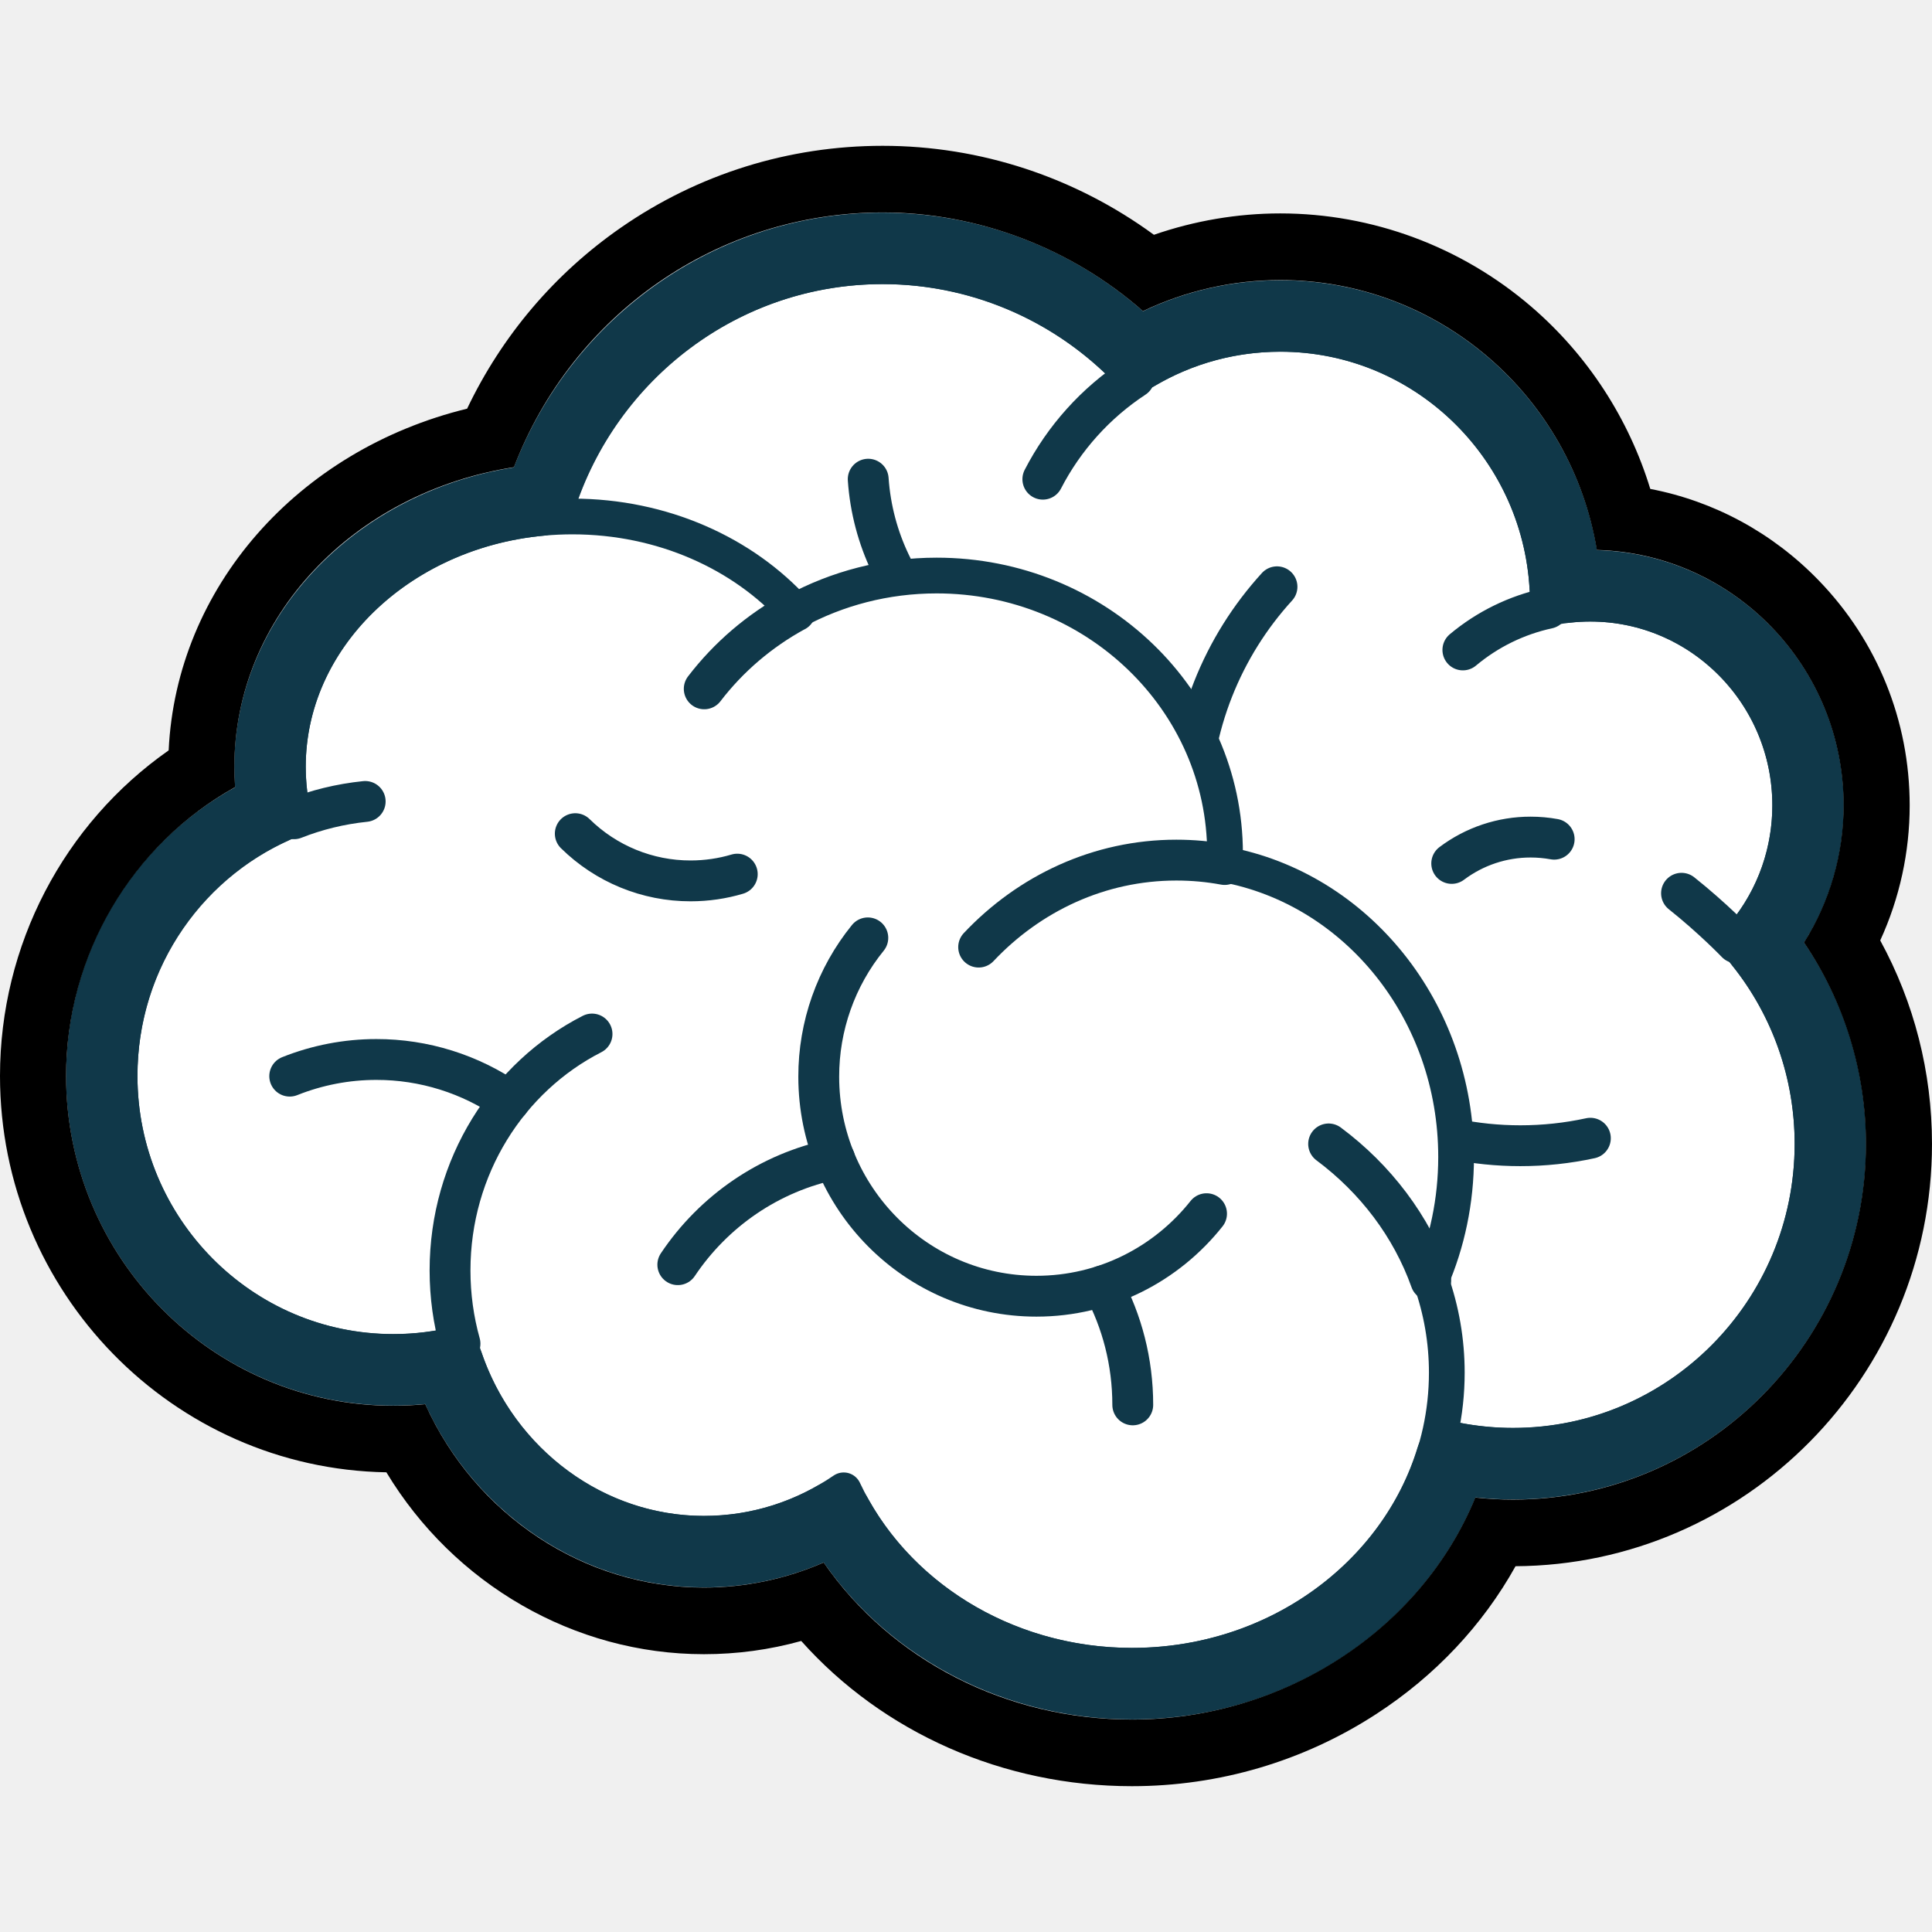
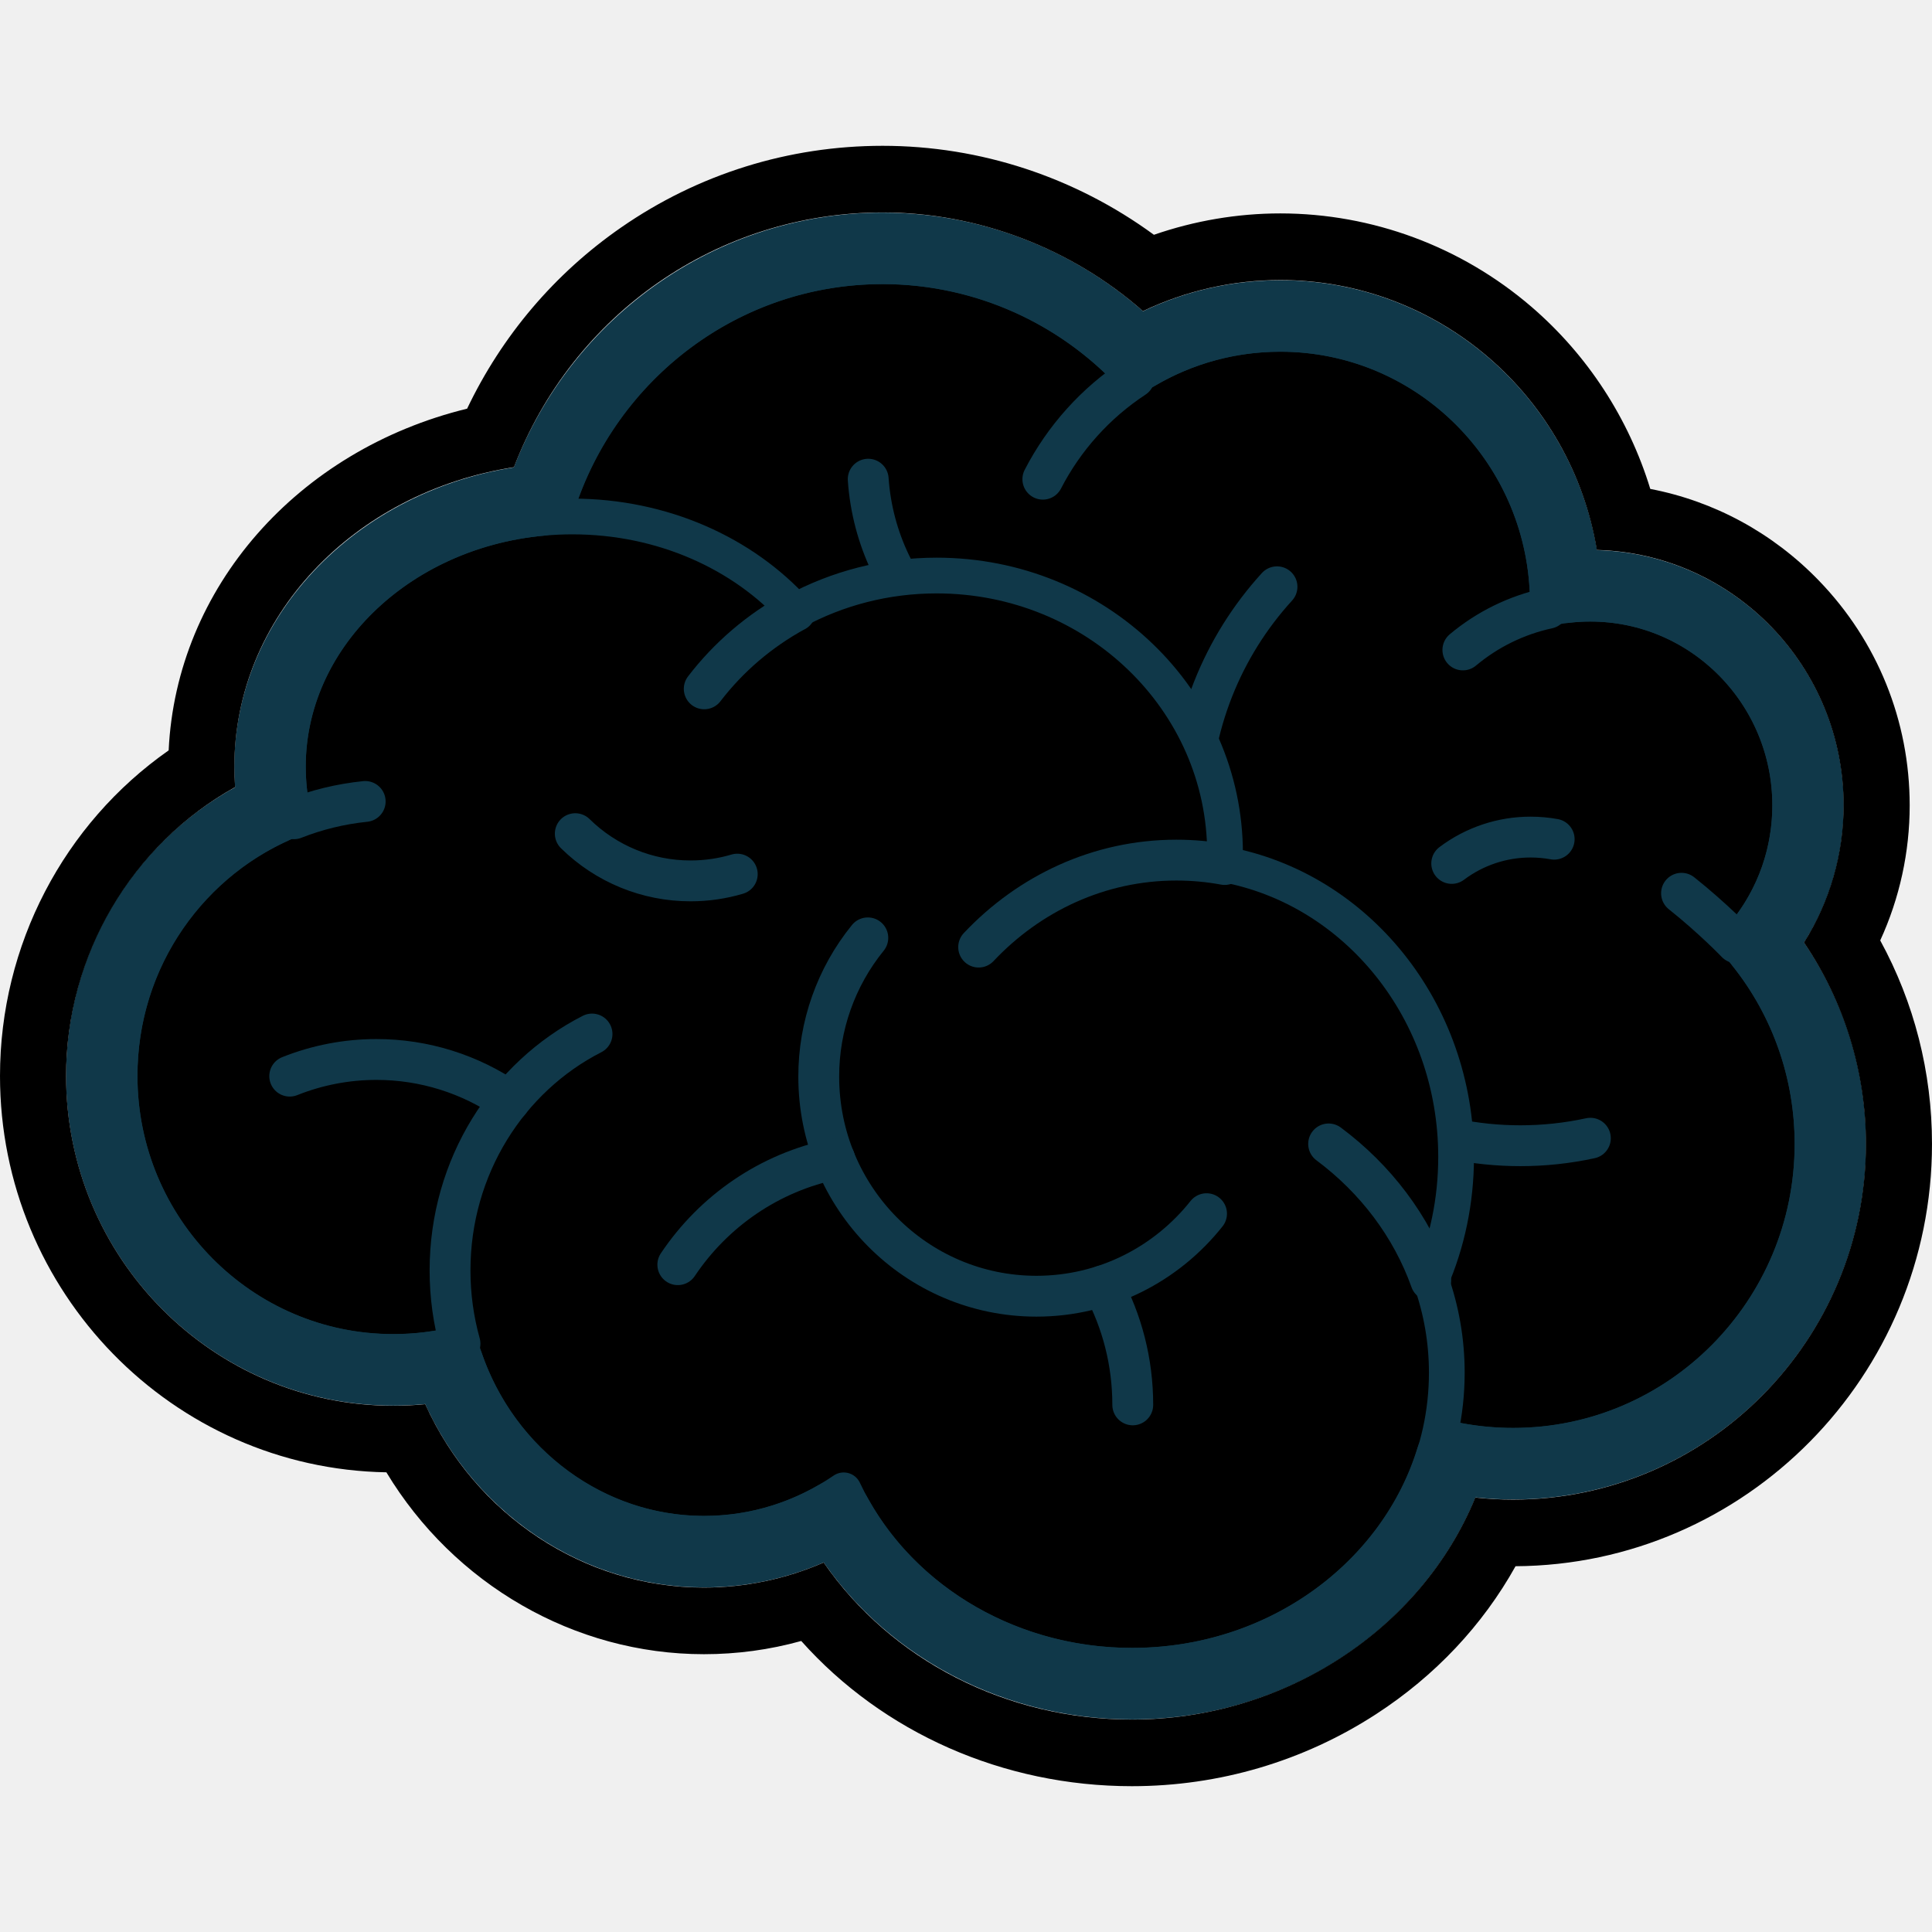
<svg xmlns="http://www.w3.org/2000/svg" width="20" height="20" viewBox="0 0 212 180" fill="none">
  <g clip-path="url(#clip0_722_15058)">
-     <path d="M198.89 109.523C198.89 113.669 198.137 117.634 196.76 121.29C192.046 133.777 180.069 142.647 166.033 142.647C151.669 142.647 139.463 133.355 134.994 120.407C108.458 122.33 93.284 110.372 86.975 87.58C71.037 83.21 59.322 68.518 59.322 51.064C59.322 39.775 64.225 29.639 72.001 22.709C78.618 16.803 87.321 13.22 96.854 13.22C107.776 13.22 117.611 17.922 124.461 25.438C129.069 22.4 134.575 20.639 140.489 20.639C144.616 20.639 148.55 21.5 152.115 23.052C162.429 27.541 169.682 37.823 169.843 49.832C169.849 49.973 169.849 50.108 169.849 50.248L169.843 50.749V50.755C171.343 50.423 172.899 50.248 174.501 50.248C181.653 50.248 188.007 53.702 192.011 59.046H192.018C194.795 62.752 196.441 67.37 196.441 72.376C196.451 77.568 194.637 82.596 191.32 86.567C191.071 86.874 190.812 87.172 190.544 87.462C195.738 93.317 198.89 101.051 198.89 109.523" fill="white" />
+     <path d="M198.89 109.523C198.89 113.669 198.137 117.634 196.76 121.29C192.046 133.777 180.069 142.647 166.033 142.647C151.669 142.647 139.463 133.355 134.994 120.407C108.458 122.33 93.284 110.372 86.975 87.58C71.037 83.21 59.322 68.518 59.322 51.064C59.322 39.775 64.225 29.639 72.001 22.709C78.618 16.803 87.321 13.22 96.854 13.22C107.776 13.22 117.611 17.922 124.461 25.438C129.069 22.4 134.575 20.639 140.489 20.639C144.616 20.639 148.55 21.5 152.115 23.052C162.429 27.541 169.682 37.823 169.843 49.832C169.849 49.973 169.849 50.108 169.849 50.248L169.843 50.749V50.755C171.343 50.423 172.899 50.248 174.501 50.248C181.653 50.248 188.007 53.702 192.011 59.046H192.018C194.795 62.752 196.441 67.37 196.441 72.376C196.451 77.568 194.637 82.596 191.32 86.567C191.071 86.874 190.812 87.172 190.544 87.462C195.738 93.317 198.89 101.051 198.89 109.523" fill="currentColor" />
    <path d="M140.126 48.388C134.182 54.902 130.551 63.597 130.551 73.148C130.551 93.346 146.791 109.721 166.824 109.721C169.409 109.723 171.986 109.447 174.513 108.898M95.269 36.582C96.177 49.792 107.092 60.224 120.423 60.224M160.522 55.318C163.218 53.059 166.416 51.493 169.843 50.752M124.462 25.434C120.239 28.206 116.769 32.049 114.432 36.582" stroke="#103849" stroke-width="4.482" stroke-miterlimit="10" stroke-linecap="round" stroke-linejoin="round" />
    <path d="M198.89 109.517C198.89 127.814 184.18 142.642 166.033 142.642C151.669 142.642 139.463 133.35 134.994 120.401C108.458 122.325 93.284 110.367 86.975 87.575C71.037 83.204 59.322 68.513 59.322 51.058C59.322 30.157 76.124 13.215 96.854 13.215C107.776 13.215 117.611 17.917 124.461 25.432C129.069 22.394 134.575 20.634 140.489 20.634C156.705 20.634 169.849 33.892 169.849 50.243L169.843 50.744V50.749C171.343 50.417 172.899 50.243 174.501 50.243C186.617 50.243 196.441 60.148 196.441 72.371C196.441 78.204 194.204 83.503 190.544 87.457C195.738 93.312 198.89 101.046 198.89 109.518L198.89 109.517Z" stroke="#103849" stroke-width="3.921" stroke-miterlimit="10" stroke-linejoin="round" />
    <path d="M190.546 87.457C190.546 87.457 187.999 84.792 184.515 82.018M92.571 147.53C91.133 144.501 90.213 141.249 89.85 137.911" stroke="#103849" stroke-width="4.482" stroke-miterlimit="10" stroke-linecap="round" stroke-linejoin="round" />
-     <path d="M156.992 124.493C158.153 127.742 158.746 131.17 158.743 134.623C158.743 152.387 143.28 166.78 124.201 166.78C110.054 166.78 97.898 158.866 92.565 147.532C88.17 150.542 82.898 152.297 77.236 152.297C64.54 152.297 53.828 143.488 50.47 131.44C48.073 132.042 45.611 132.347 43.14 132.345C26.555 132.345 13.105 118.789 13.105 102.061C13.105 89.214 21.044 78.234 32.245 73.841C31.805 72.002 31.57 70.096 31.57 68.138C31.57 52.968 45.55 40.672 62.799 40.672C72.701 40.672 81.536 44.732 87.254 51.055C91.84 48.574 97.129 47.152 102.763 47.152C120.24 47.152 134.409 60.815 134.409 77.666C134.411 78.064 134.402 78.461 134.381 78.858C148.802 81.524 159.763 94.878 159.763 110.954C159.763 115.785 158.776 120.37 156.992 124.492" fill="white" />
+     <path d="M156.992 124.493C158.153 127.742 158.746 131.17 158.743 134.623C158.743 152.387 143.28 166.78 124.201 166.78C110.054 166.78 97.898 158.866 92.565 147.532C88.17 150.542 82.898 152.297 77.236 152.297C64.54 152.297 53.828 143.488 50.47 131.44C48.073 132.042 45.611 132.347 43.14 132.345C26.555 132.345 13.105 118.789 13.105 102.061C13.105 89.214 21.044 78.234 32.245 73.841C31.805 72.002 31.57 70.096 31.57 68.138C31.57 52.968 45.55 40.672 62.799 40.672C72.701 40.672 81.536 44.732 87.254 51.055C91.84 48.574 97.129 47.152 102.763 47.152C120.24 47.152 134.409 60.815 134.409 77.666C134.411 78.064 134.402 78.461 134.381 78.858C148.802 81.524 159.763 94.878 159.763 110.954C159.763 115.785 158.776 120.37 156.992 124.492" fill="currentColor" />
    <path d="M145.791 109.524C150.939 113.359 154.878 118.546 156.998 124.497M50.477 131.443C49.763 128.89 49.383 126.195 49.383 123.405C49.383 112.02 55.737 102.172 64.964 97.464M40.073 71.944C37.34 72.225 34.718 72.872 32.252 73.845M87.267 51.064L87.261 51.059M87.261 51.059C83.34 53.196 79.937 56.11 77.276 59.587" stroke="#103849" stroke-width="4.482" stroke-miterlimit="10" stroke-linecap="round" stroke-linejoin="round" />
    <path d="M157.008 124.495C158.169 127.744 158.761 131.172 158.759 134.625C158.759 152.389 143.295 166.782 124.216 166.782C110.07 166.782 97.914 158.868 92.581 147.534C88.186 150.544 82.913 152.298 77.251 152.298C64.555 152.298 53.844 143.49 50.486 131.442C48.089 132.044 45.627 132.349 43.156 132.347C26.571 132.347 13.121 118.791 13.121 102.063C13.121 89.216 21.059 78.236 32.261 73.843C31.82 72.004 31.586 70.097 31.586 68.14C31.586 52.97 45.566 40.674 62.814 40.674C72.716 40.674 81.552 44.734 87.27 51.057C91.856 48.576 97.144 47.154 102.779 47.154C120.256 47.154 134.425 60.816 134.425 77.668C134.427 78.066 134.417 78.463 134.397 78.86C148.818 81.526 159.779 94.88 159.779 110.956C159.779 115.787 158.792 120.372 157.007 124.494L157.008 124.495Z" stroke="#103849" stroke-width="3.921" stroke-miterlimit="10" stroke-linejoin="round" />
    <path d="M107.388 87.926C112.944 82.032 120.615 78.381 129.082 78.381C130.89 78.381 132.659 78.544 134.382 78.864M132.395 117.179C128.018 122.698 121.283 126.234 113.729 126.234C100.536 126.234 89.842 115.45 89.842 102.149C89.833 96.594 91.737 91.209 95.227 86.913" stroke="#103849" stroke-width="4.482" stroke-miterlimit="10" stroke-linecap="round" stroke-linejoin="round" />
    <path d="M124.299 138.158C124.299 133.428 123.116 128.979 121.029 125.092M74.377 122.775C78.315 116.891 84.446 112.633 91.592 111.188M31.791 102.086C34.817 100.878 38.042 100.257 41.297 100.258C46.515 100.251 51.612 101.848 55.907 104.838M80.901 79.919C79.276 80.402 77.555 80.66 75.775 80.66C71.049 80.666 66.508 78.806 63.126 75.478M159.298 78.745C161.799 76.864 164.836 75.85 167.956 75.854C168.823 75.854 169.688 75.931 170.541 76.086" stroke="#103849" stroke-width="4.482" stroke-miterlimit="10" stroke-linecap="round" stroke-linejoin="round" />
    <path d="M193.124 87.474C196.538 83.203 198.401 77.907 198.401 72.377C198.401 59.09 187.682 48.28 174.508 48.28C173.587 48.28 172.668 48.334 171.757 48.44C170.825 31.866 157.159 18.671 140.495 18.671C134.939 18.671 129.541 20.138 124.786 22.927C117.377 15.461 107.334 11.263 96.86 11.252C79.304 11.252 64.394 22.868 59.276 38.875C42.636 40.445 29.628 52.97 29.628 68.141C29.628 69.651 29.759 71.163 30.017 72.655C18.509 77.856 11.164 89.224 11.164 102.064C11.164 119.848 25.514 134.317 43.151 134.317C45.165 134.317 47.175 134.128 49.154 133.751C53.34 145.92 64.643 154.268 77.247 154.268C82.361 154.272 87.386 152.916 91.815 150.338C98.05 161.593 110.524 168.752 124.212 168.752C140.877 168.752 154.959 158.248 159.31 143.952C161.498 144.386 163.749 144.616 166.039 144.616C185.233 144.616 200.849 128.872 200.849 109.523C200.849 101.462 198.118 93.698 193.124 87.474V87.474Z" stroke="#103849" stroke-width="7.843" stroke-miterlimit="10" stroke-linejoin="round" />
    <path d="M96.853 0C86.54 0 76.62 3.096 68.166 8.954C60.866 14.012 55.079 20.834 51.257 28.844C32.651 33.39 19.348 48.487 18.507 66.34C6.991 74.402 0 87.714 0 102.062C0 125.798 18.952 145.155 42.398 145.558C49.801 157.823 62.999 165.516 77.24 165.516C80.878 165.516 84.453 165.03 87.92 164.066C96.895 174.13 110.081 180 124.205 180C133.772 180 143.039 177.264 151.005 172.091C157.478 167.888 162.693 162.339 166.302 155.862C191.526 155.716 211.999 134.984 211.999 109.521C211.999 101.654 210.047 94.02 206.319 87.195C208.45 82.549 209.552 77.492 209.551 72.374C209.551 63.105 206.007 54.339 199.573 47.694C194.499 42.452 188.076 38.99 181.087 37.65C178.724 29.917 174.2 22.95 168.017 17.639C160.335 11.046 150.577 7.423 140.489 7.418C135.786 7.418 131.067 8.223 126.62 9.764C117.982 3.44 107.572 0 96.853 0ZM96.853 7.312C107.309 7.312 117.564 11.227 125.418 18.14C130.129 15.894 135.276 14.73 140.488 14.731C157.846 14.731 172.422 27.459 175.222 44.349C190.216 44.737 202.298 57.16 202.298 72.375C202.293 77.706 200.784 82.925 197.949 87.424C202.35 93.891 204.746 101.628 204.746 109.521C204.746 131.043 187.379 148.552 166.032 148.552C164.651 148.552 163.265 148.476 161.886 148.326C155.929 162.826 140.915 172.688 124.204 172.688C110.423 172.688 97.794 166.171 90.384 155.456C86.235 157.267 81.761 158.202 77.24 158.204C64.066 158.204 52.15 150.239 46.663 138.08C45.494 138.195 44.318 138.253 43.144 138.253C23.354 138.253 7.252 122.018 7.252 102.062C7.252 88.814 14.444 76.676 25.8 70.373C25.745 69.63 25.717 68.885 25.717 68.139C25.717 51.771 38.737 38.02 56.396 35.266C62.847 18.443 78.8 7.312 96.854 7.312" fill="currentColor" />
  </g>
  <defs>
    <clipPath id="clip0_722_15058">
      <rect width="212" height="180" fill="currentColor" />
    </clipPath>
  </defs>
</svg>
